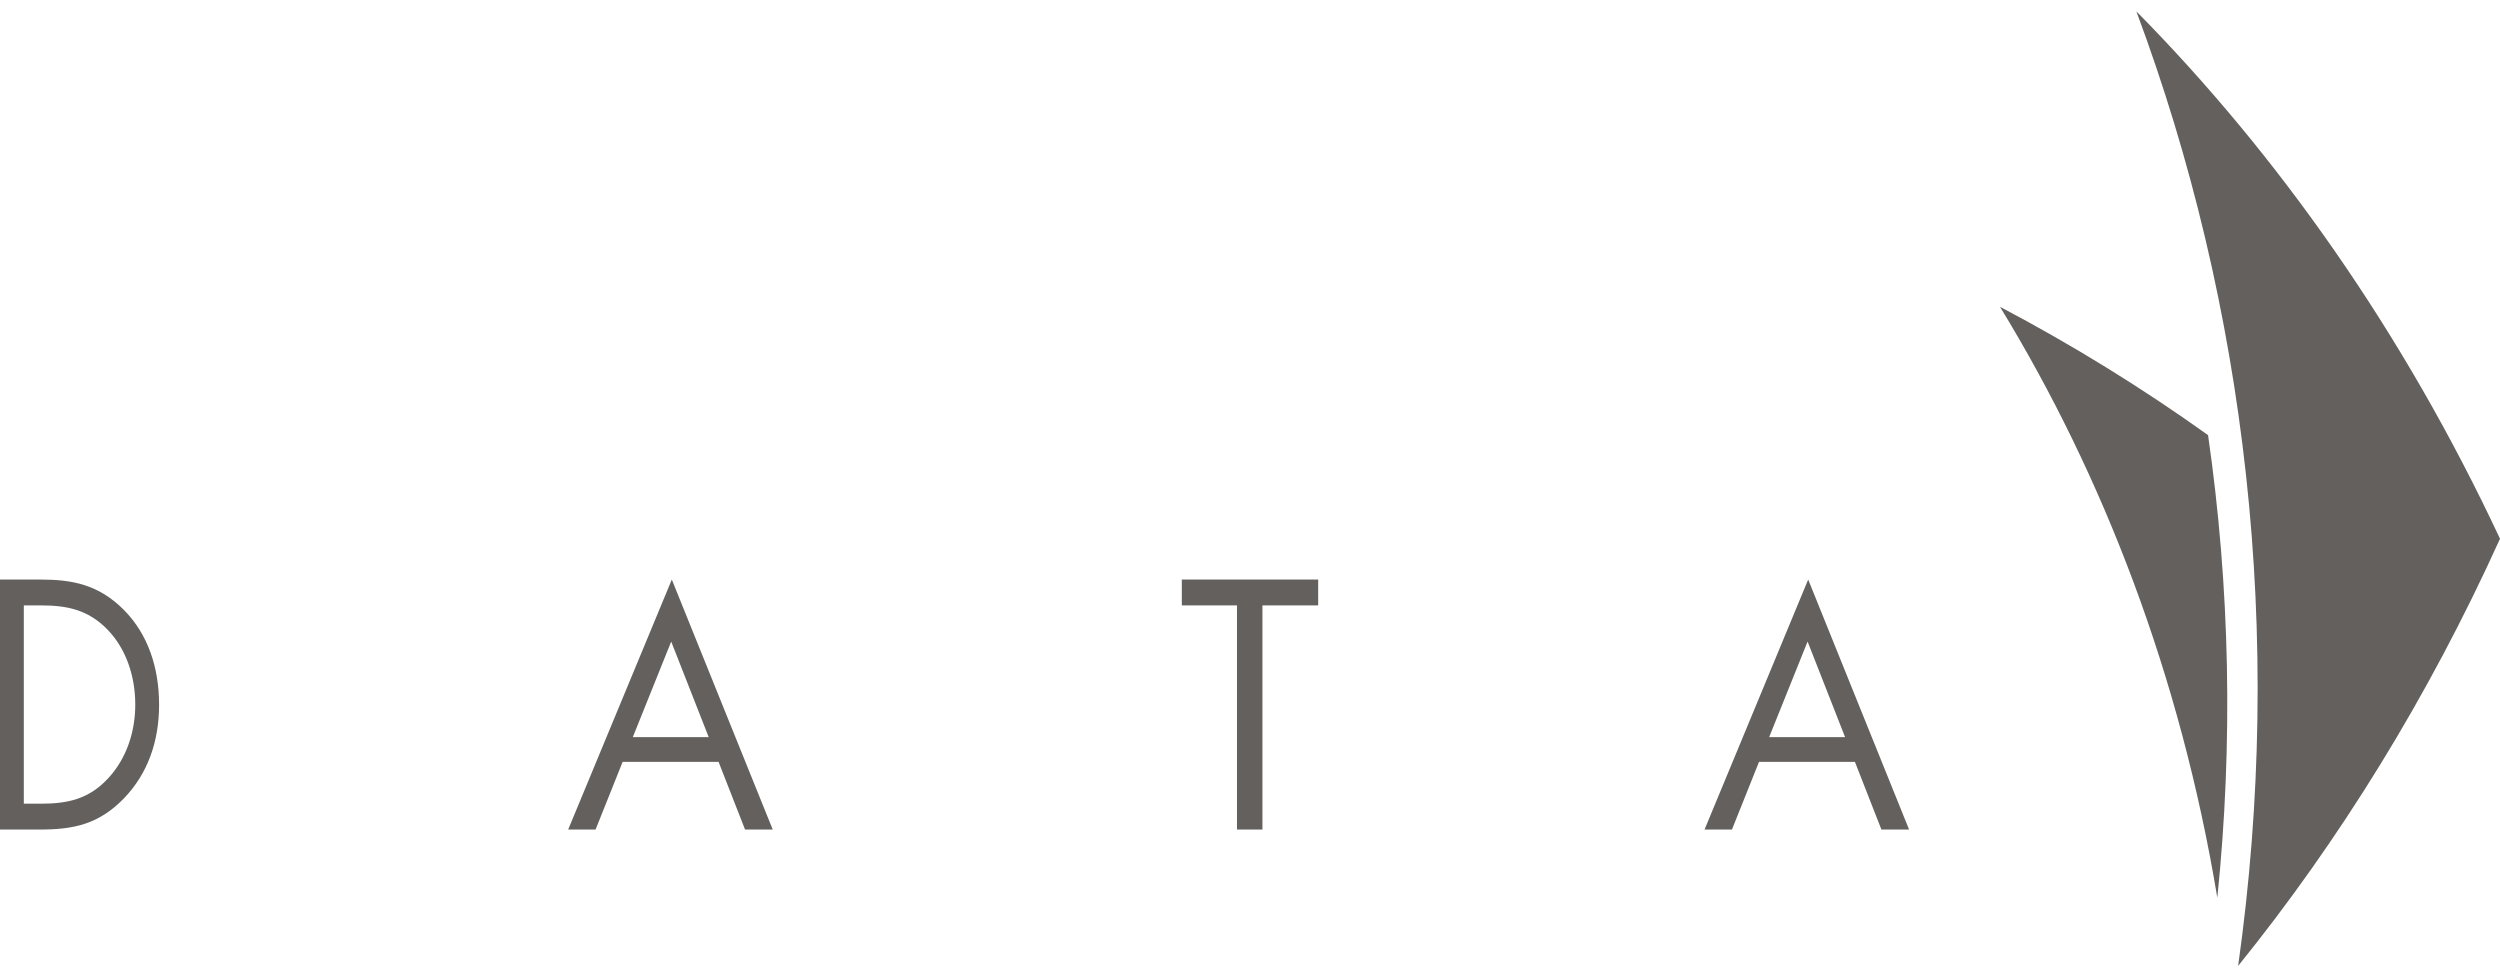
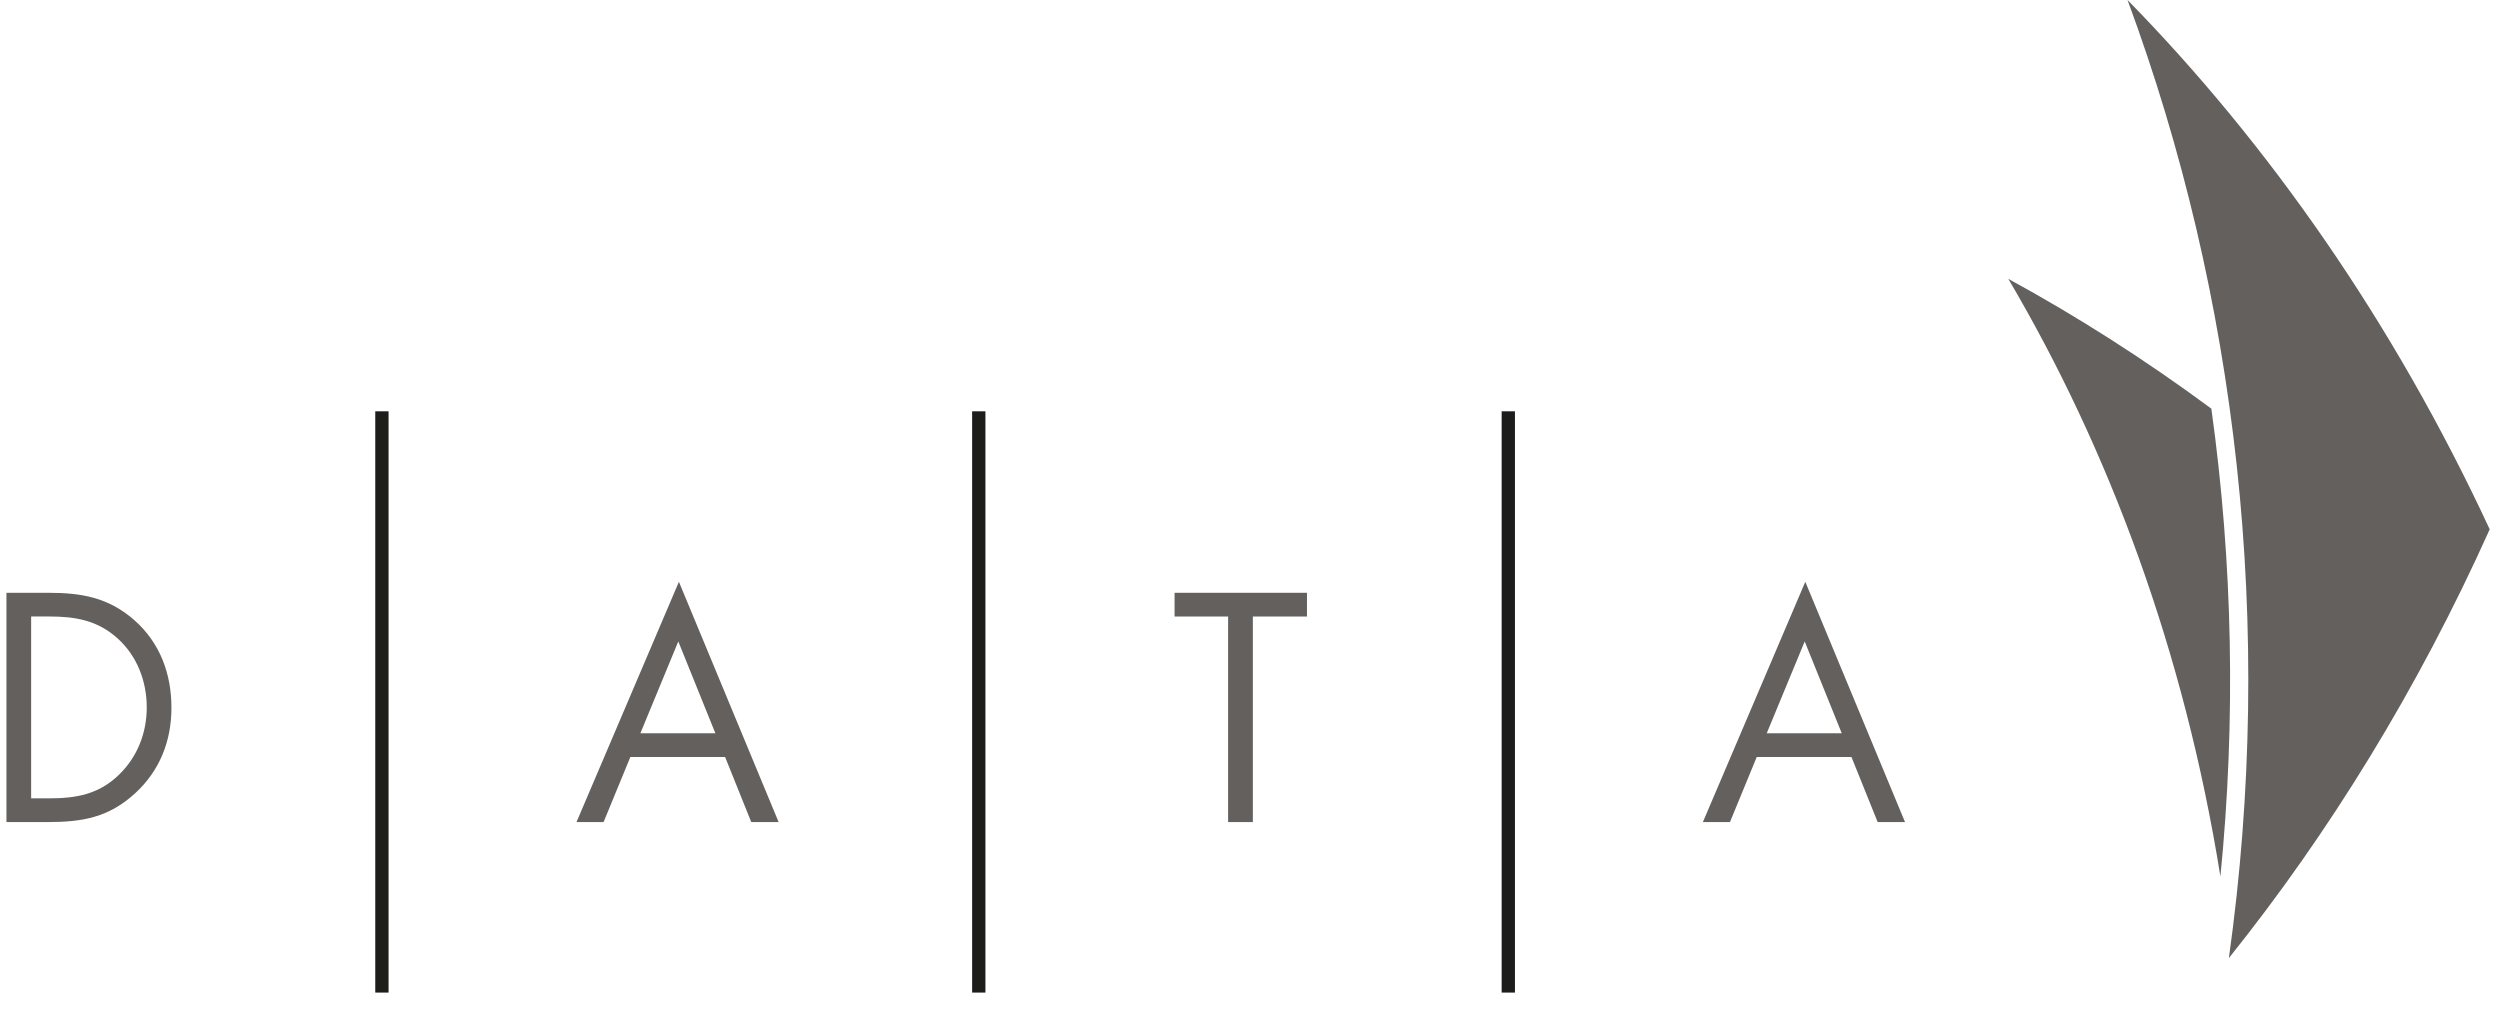
- <svg xmlns="http://www.w3.org/2000/svg" width="110" height="43" viewBox="0 0 110 43">
-   <g fill="#63605E" fill-rule="evenodd">
-     <path d="M16.5 43.5v-26M42.5 43.5v-26M66.5 43.5v-26M1.808 35.362c1.149 0 2.11-.19 2.972-1.14.773-.844 1.172-1.996 1.172-3.223 0-1.255-.411-2.464-1.222-3.296-.863-.89-1.81-1.065-2.922-1.065h-.76v8.724h.76zM0 25.5h1.772c1.41 0 2.558.218 3.669 1.326C6.515 27.906 7 29.38 7 31.015c0 1.603-.499 3.02-1.534 4.099-1.124 1.168-2.248 1.386-3.72 1.386H0v-11zM29.533 28.23l-1.69 4.204h3.34l-1.65-4.205zm-2.137 5.291L26.205 36.5H25l4.56-11 4.44 11h-1.218l-1.165-2.979h-4.22zM55.547 36.5h-1.12v-9.862H52V25.5h6v1.138h-2.453zM79.533 28.23l-1.69 4.204h3.341l-1.65-4.205zm-2.136 5.291L76.206 36.5H75l4.56-11 4.44 11h-1.218l-1.166-2.979h-4.219zM97.155 19.146A79.119 79.119 0 0 0 88 13.5c4.556 7.453 7.944 16.246 9.562 26 .7-6.807.559-13.65-.407-20.354" />
-     <path d="M94 .5c6.238 6.32 11.747 14.122 16 23.205C106.832 30.7 102.921 37 98.478 42.5c2.054-14.563.367-29.01-4.478-42" />
+ <svg xmlns="http://www.w3.org/2000/svg" width="94px" height="38px" viewBox="0 0 94 38" version="1.1">
+   <g id="todas-las-pantallas" stroke="none" stroke-width="1" fill="none" fill-rule="evenodd">
+     <g id="Desktop---Home_" transform="translate(-536, -2319)">
+       <g id="Group-16" transform="translate(536, 2319)">
+         <path d="M14.36,37.321 L14.36,15.465 M36.802,37.321 L36.802,15.465 M56.712,37.321 L56.712,15.465" id="Stroke-6" stroke="#1D1D1B" stroke-width="0.5" />
+         <path d="M0.242,22.289 L1.812,22.289 C3.062,22.289 4.079,22.46 5.064,23.329 C6.015,24.175 6.446,25.33 6.446,26.611 C6.446,27.868 6.004,28.977 5.086,29.823 C4.091,30.738 3.095,30.91 1.79,30.91 L0.242,30.91 L0.242,22.289 Z M1.845,30.018 C2.863,30.018 3.715,29.869 4.478,29.126 C5.163,28.463 5.518,27.559 5.518,26.599 C5.518,25.616 5.153,24.667 4.433,24.015 C3.67,23.318 2.829,23.18 1.845,23.18 L1.171,23.18 L1.171,30.018 L1.845,30.018 Z" id="Fill-7" fill="#63605E" />
+         <path d="M23.701,28.463 L22.695,30.909 L21.677,30.909 L25.527,21.876 L29.276,30.909 L28.247,30.909 L27.264,28.463 L23.701,28.463 Z M25.504,24.118 L24.078,27.571 L26.898,27.571 L25.504,24.118 Z" id="Fill-8" fill="#63605E" />
+         <polygon id="Fill-9" fill="#63605E" points="47.107 30.91 46.177 30.91 46.177 23.181 44.164 23.181 44.164 22.289 49.142 22.289 49.142 23.181 47.107 23.181" />
+         <path d="M66.053,28.463 L65.047,30.909 L64.029,30.909 L67.879,21.876 L71.628,30.909 L70.6,30.909 L69.615,28.463 L66.053,28.463 Z M67.857,24.118 L66.429,27.571 L69.25,27.571 L67.857,24.118 Z" id="Fill-10" fill="#63605E" />
+         <path d="M83.147,15.366 C80.664,13.53 78.111,11.901 75.512,10.485 C79.312,16.927 82.137,24.528 83.487,32.956 C84.071,27.073 83.953,21.159 83.147,15.366" id="Fill-11" fill="#63605E" />
+         <path d="M79.995,2.73558953e-13 C85.303,5.42 89.993,12.112 93.613,19.903 C90.917,25.902 87.587,31.304 83.806,36.023 C85.554,23.533 84.118,11.142 79.995,2.73558953e-13" id="Fill-12" fill="#63605E" />
+       </g>
+     </g>
  </g>
</svg>
